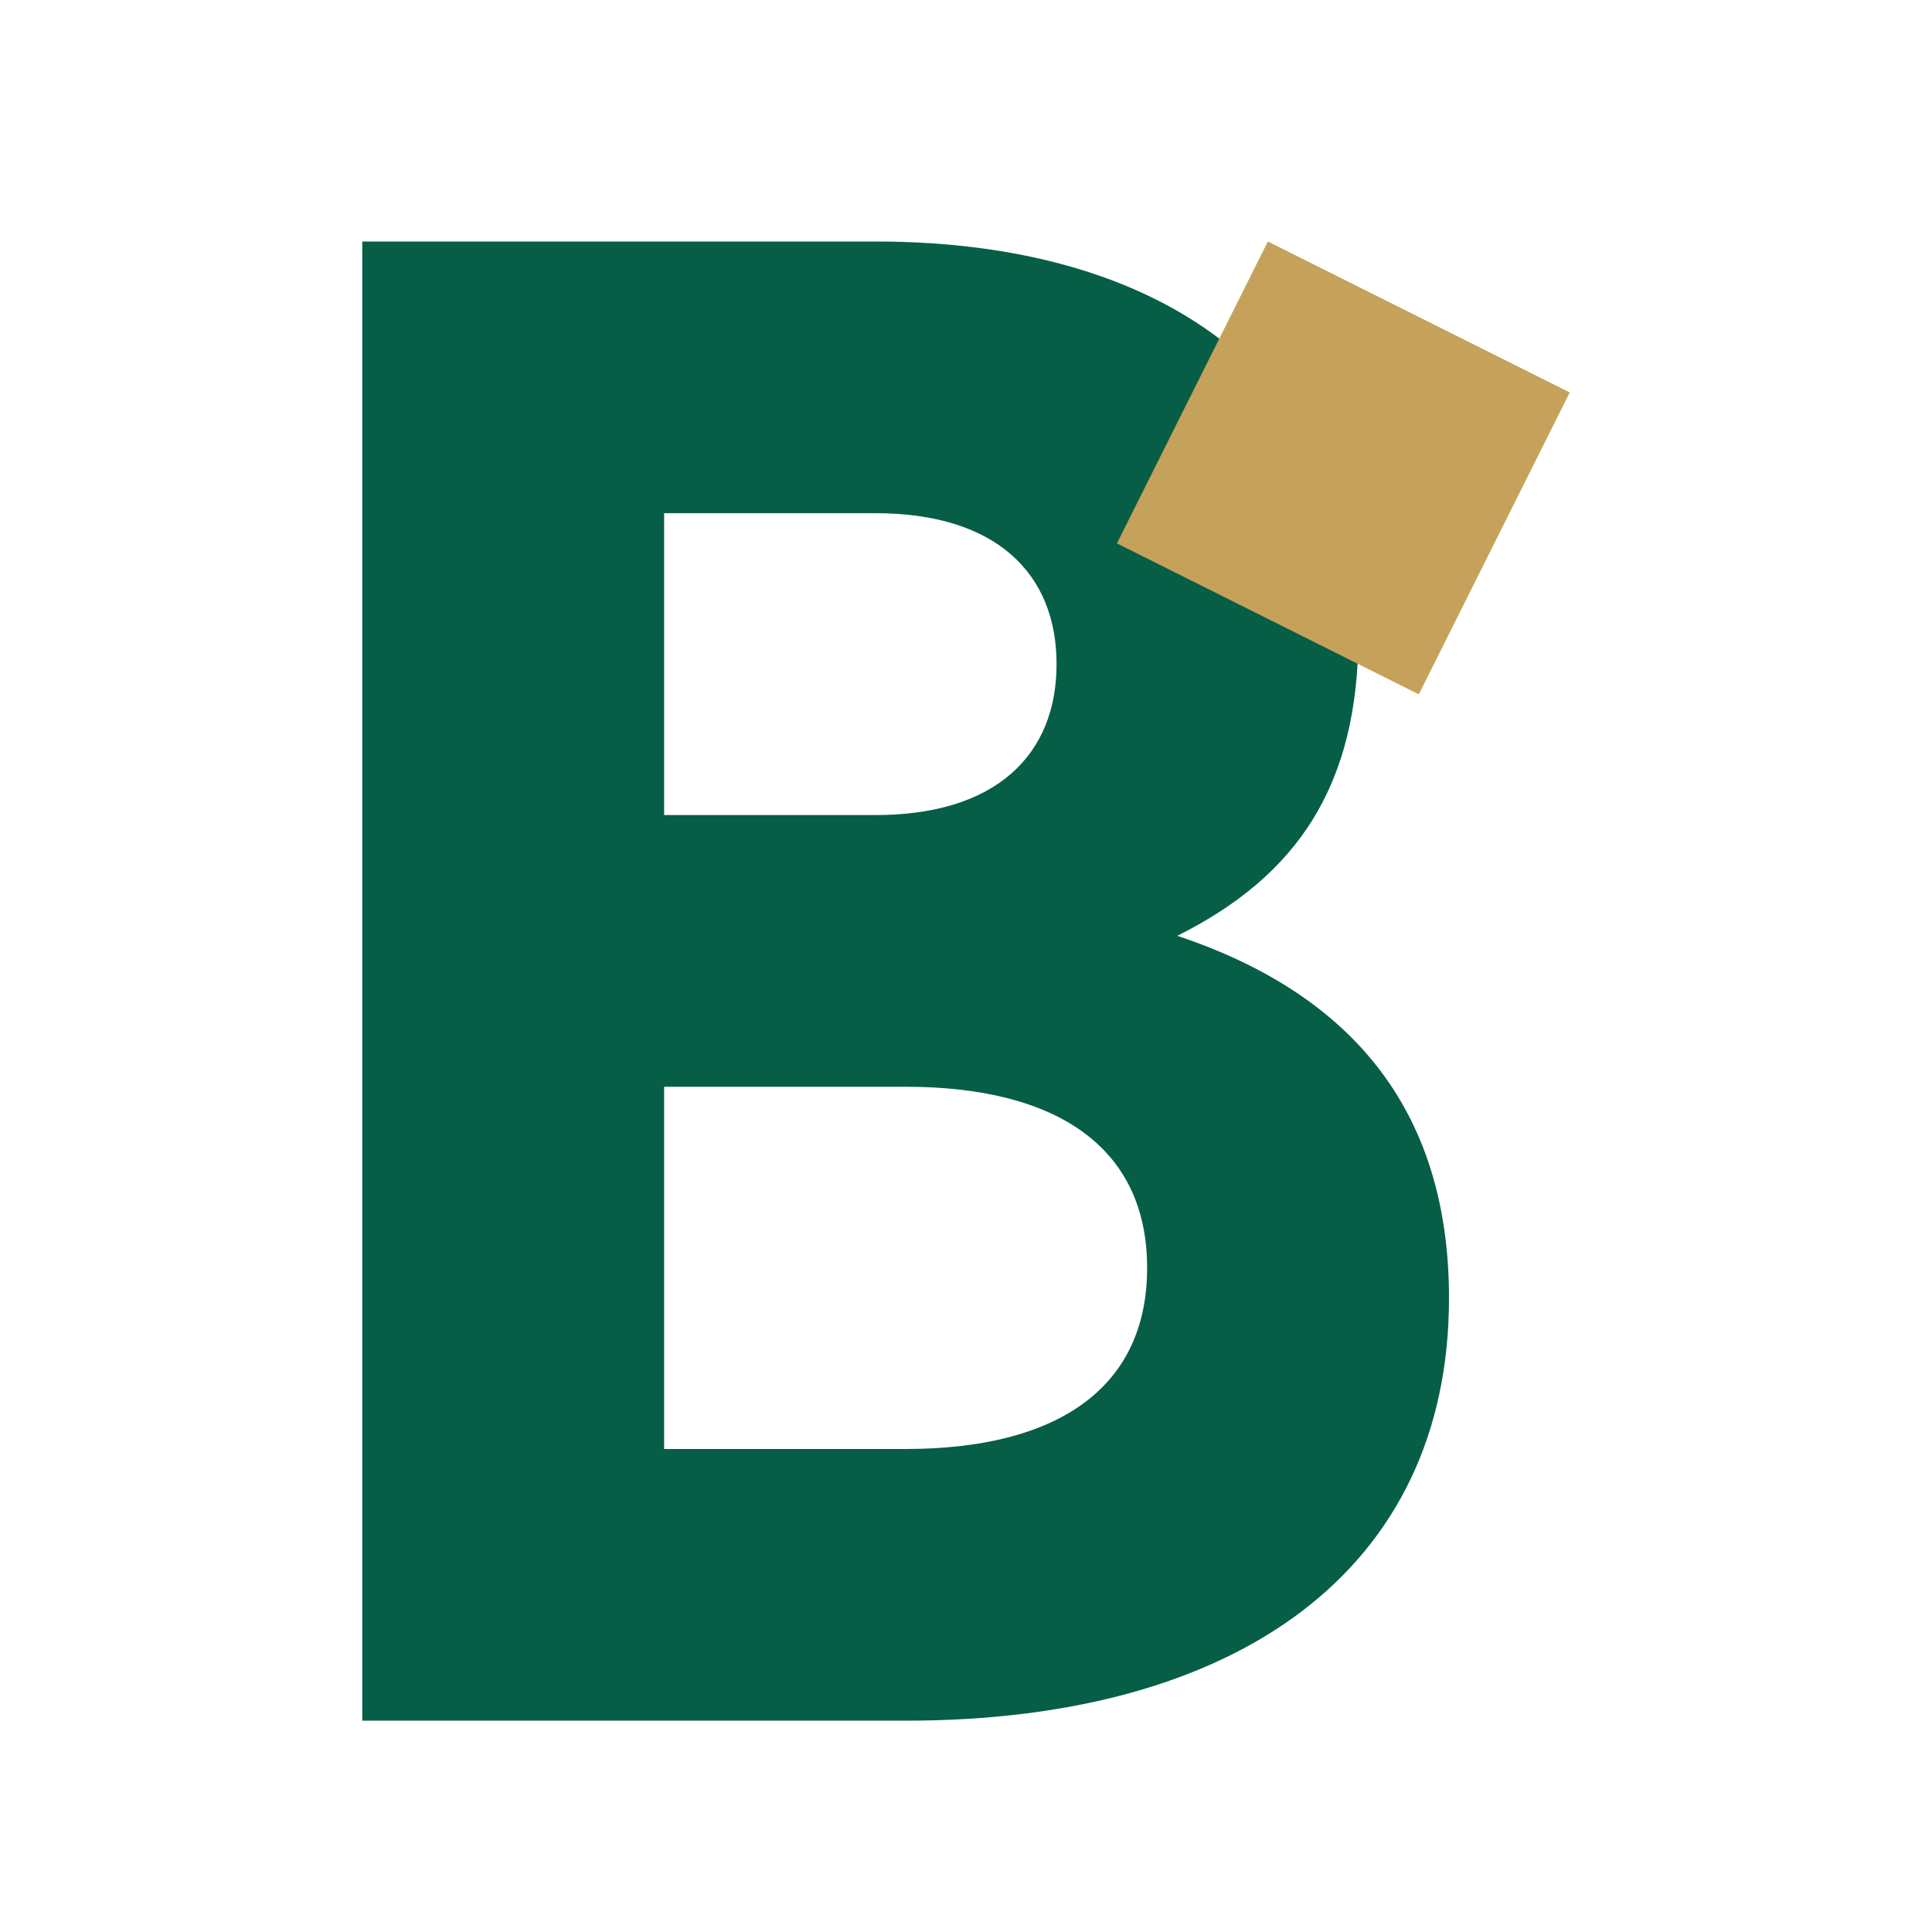
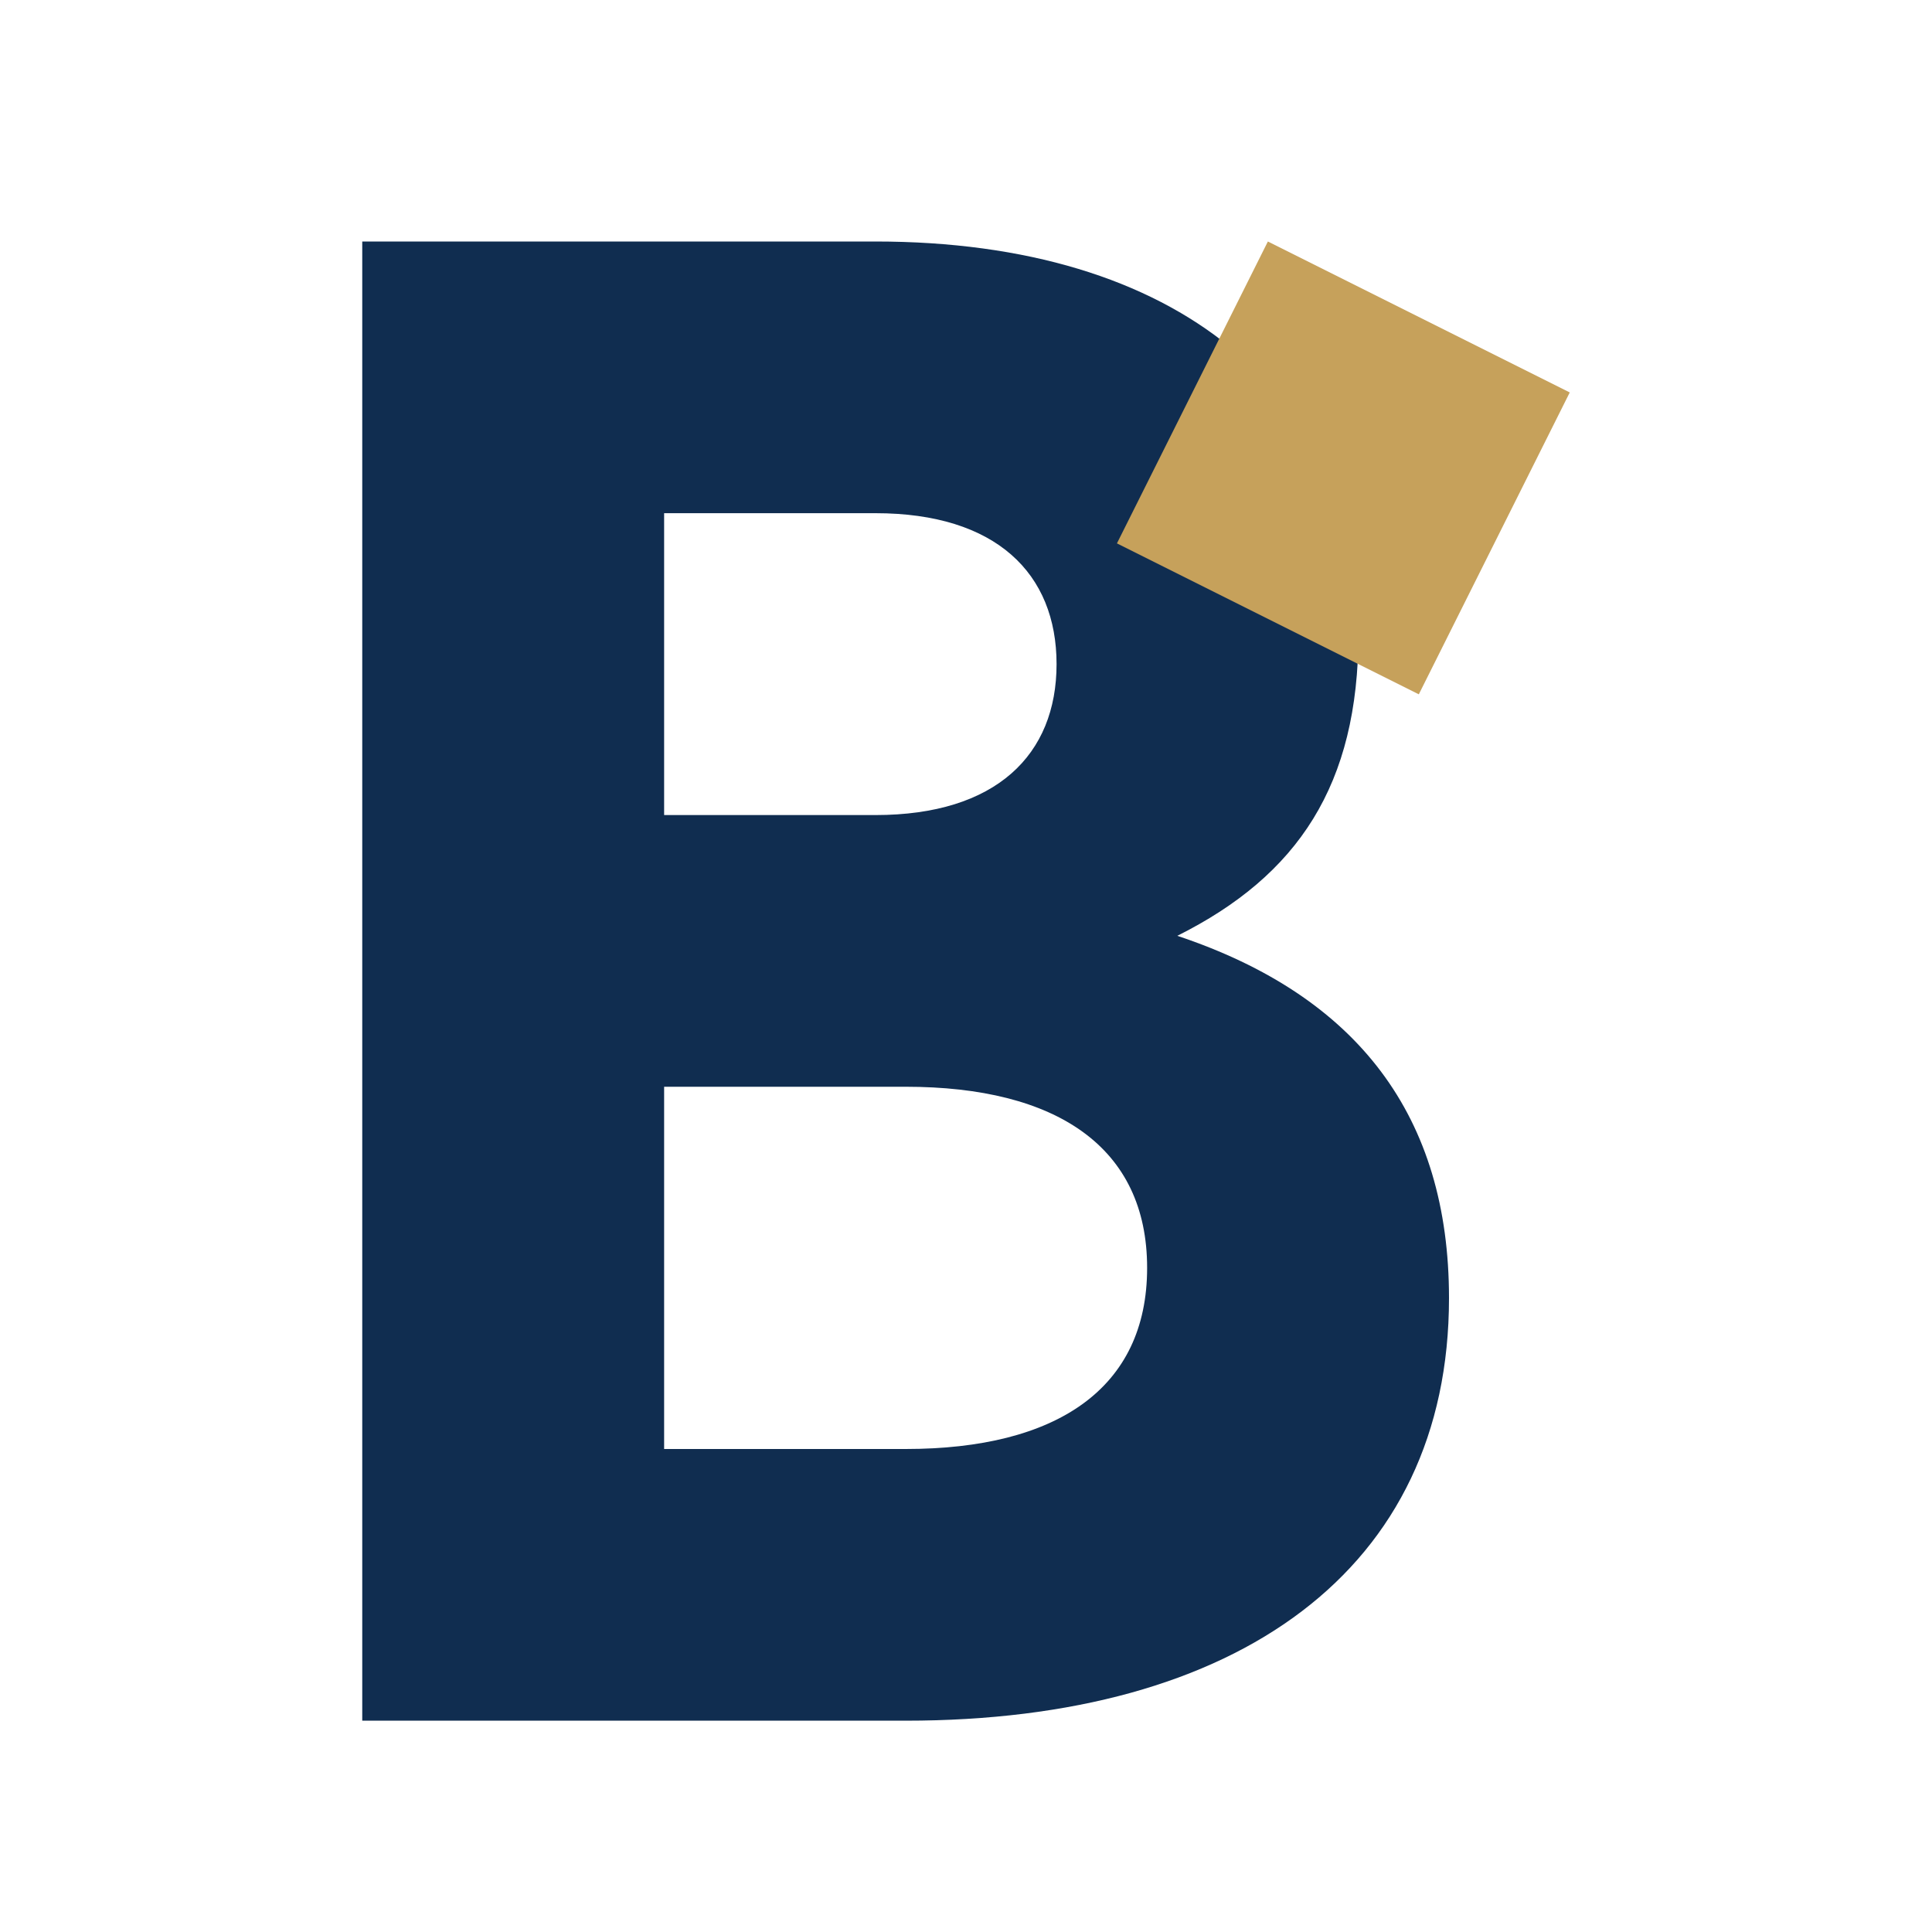
<svg xmlns="http://www.w3.org/2000/svg" width="64" height="64" viewBox="0 0 64 64" role="img" aria-label="BerkahEmas — Software Toko Emas">
  <g>
-     <path fill="#075E46" fill-rule="evenodd" d="M12 8h17c10 0 16 5 16 13 0 5-2 8-6 10 6 2 9 6 9 12 0 9-7 14-18 14H12V8Zm10 9v10h7c4 0 6-2 6-5s-2-5-6-5h-7Zm0 19v12h8c5 0 8-2 8-6s-3-6-8-6h-8Z" />
+     <path fill="#102D50" fill-rule="evenodd" d="M12 8h17c10 0 16 5 16 13 0 5-2 8-6 10 6 2 9 6 9 12 0 9-7 14-18 14H12V8Zm10 9v10h7c4 0 6-2 6-5s-2-5-6-5h-7Zm0 19v12h8c5 0 8-2 8-6s-3-6-8-6h-8Z" />
    <path fill="#C6A15B" d="m42 8 10 5-5 10-10-5z" />
  </g>
</svg>
